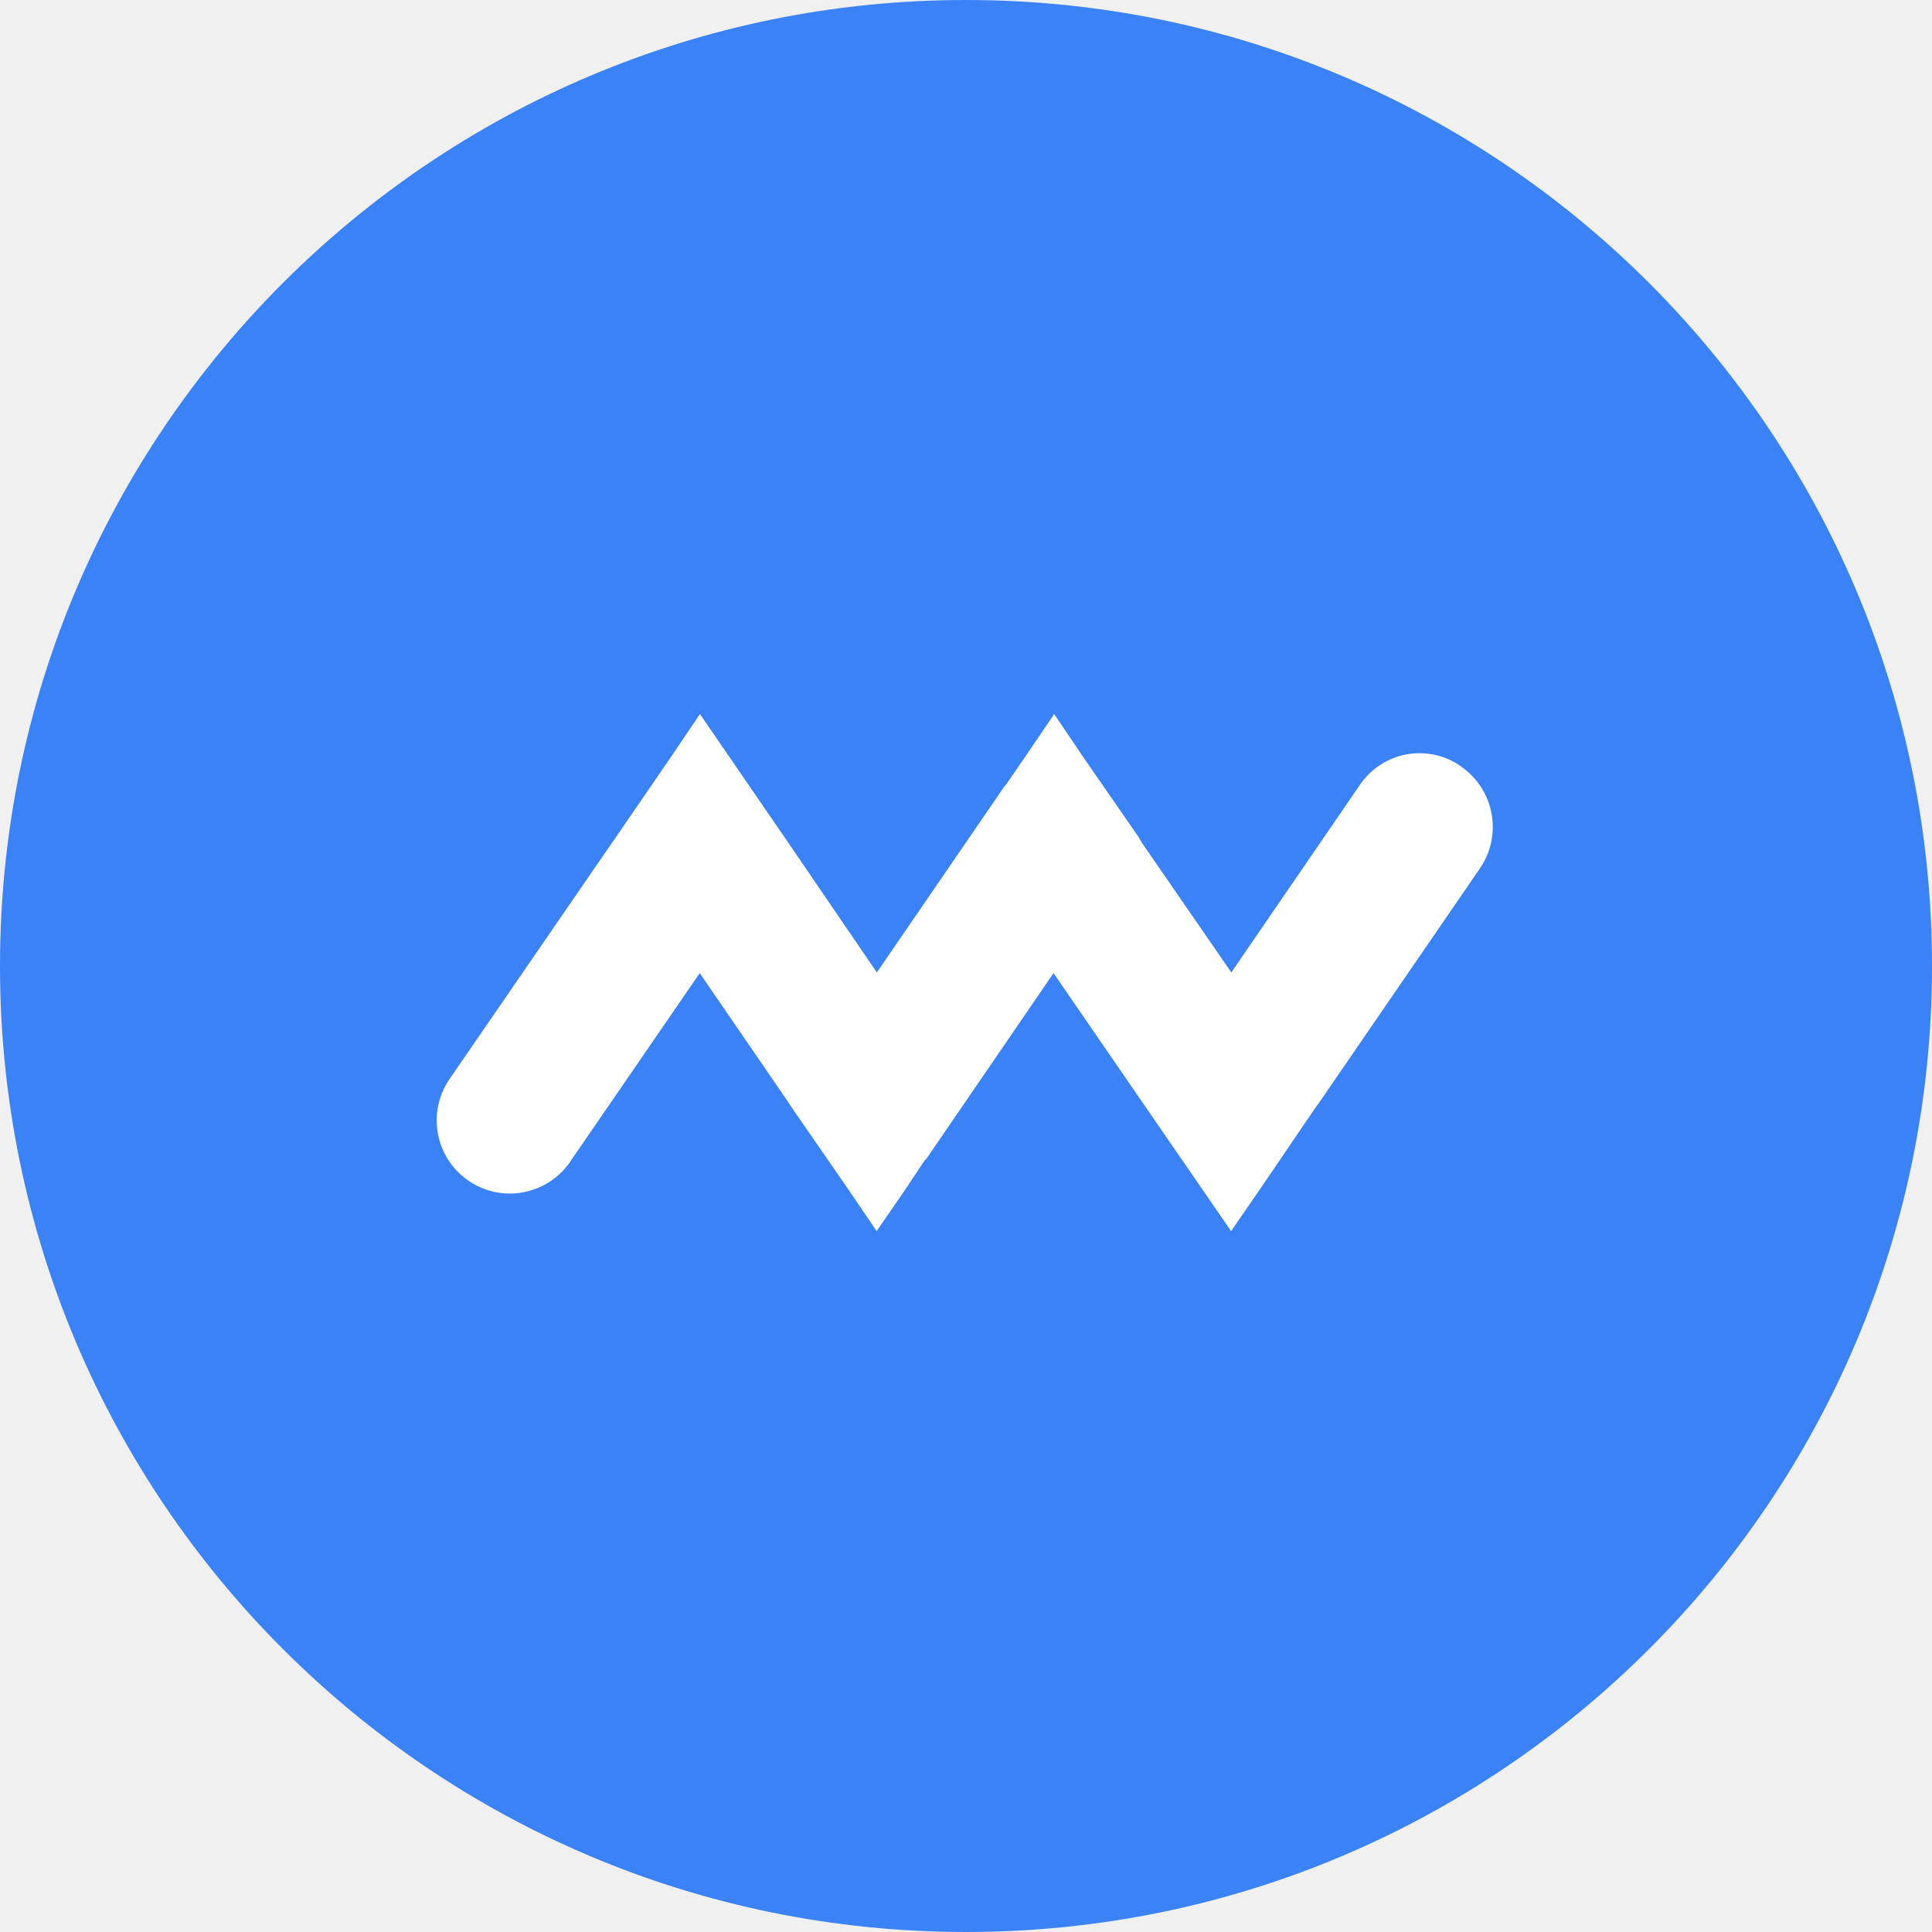
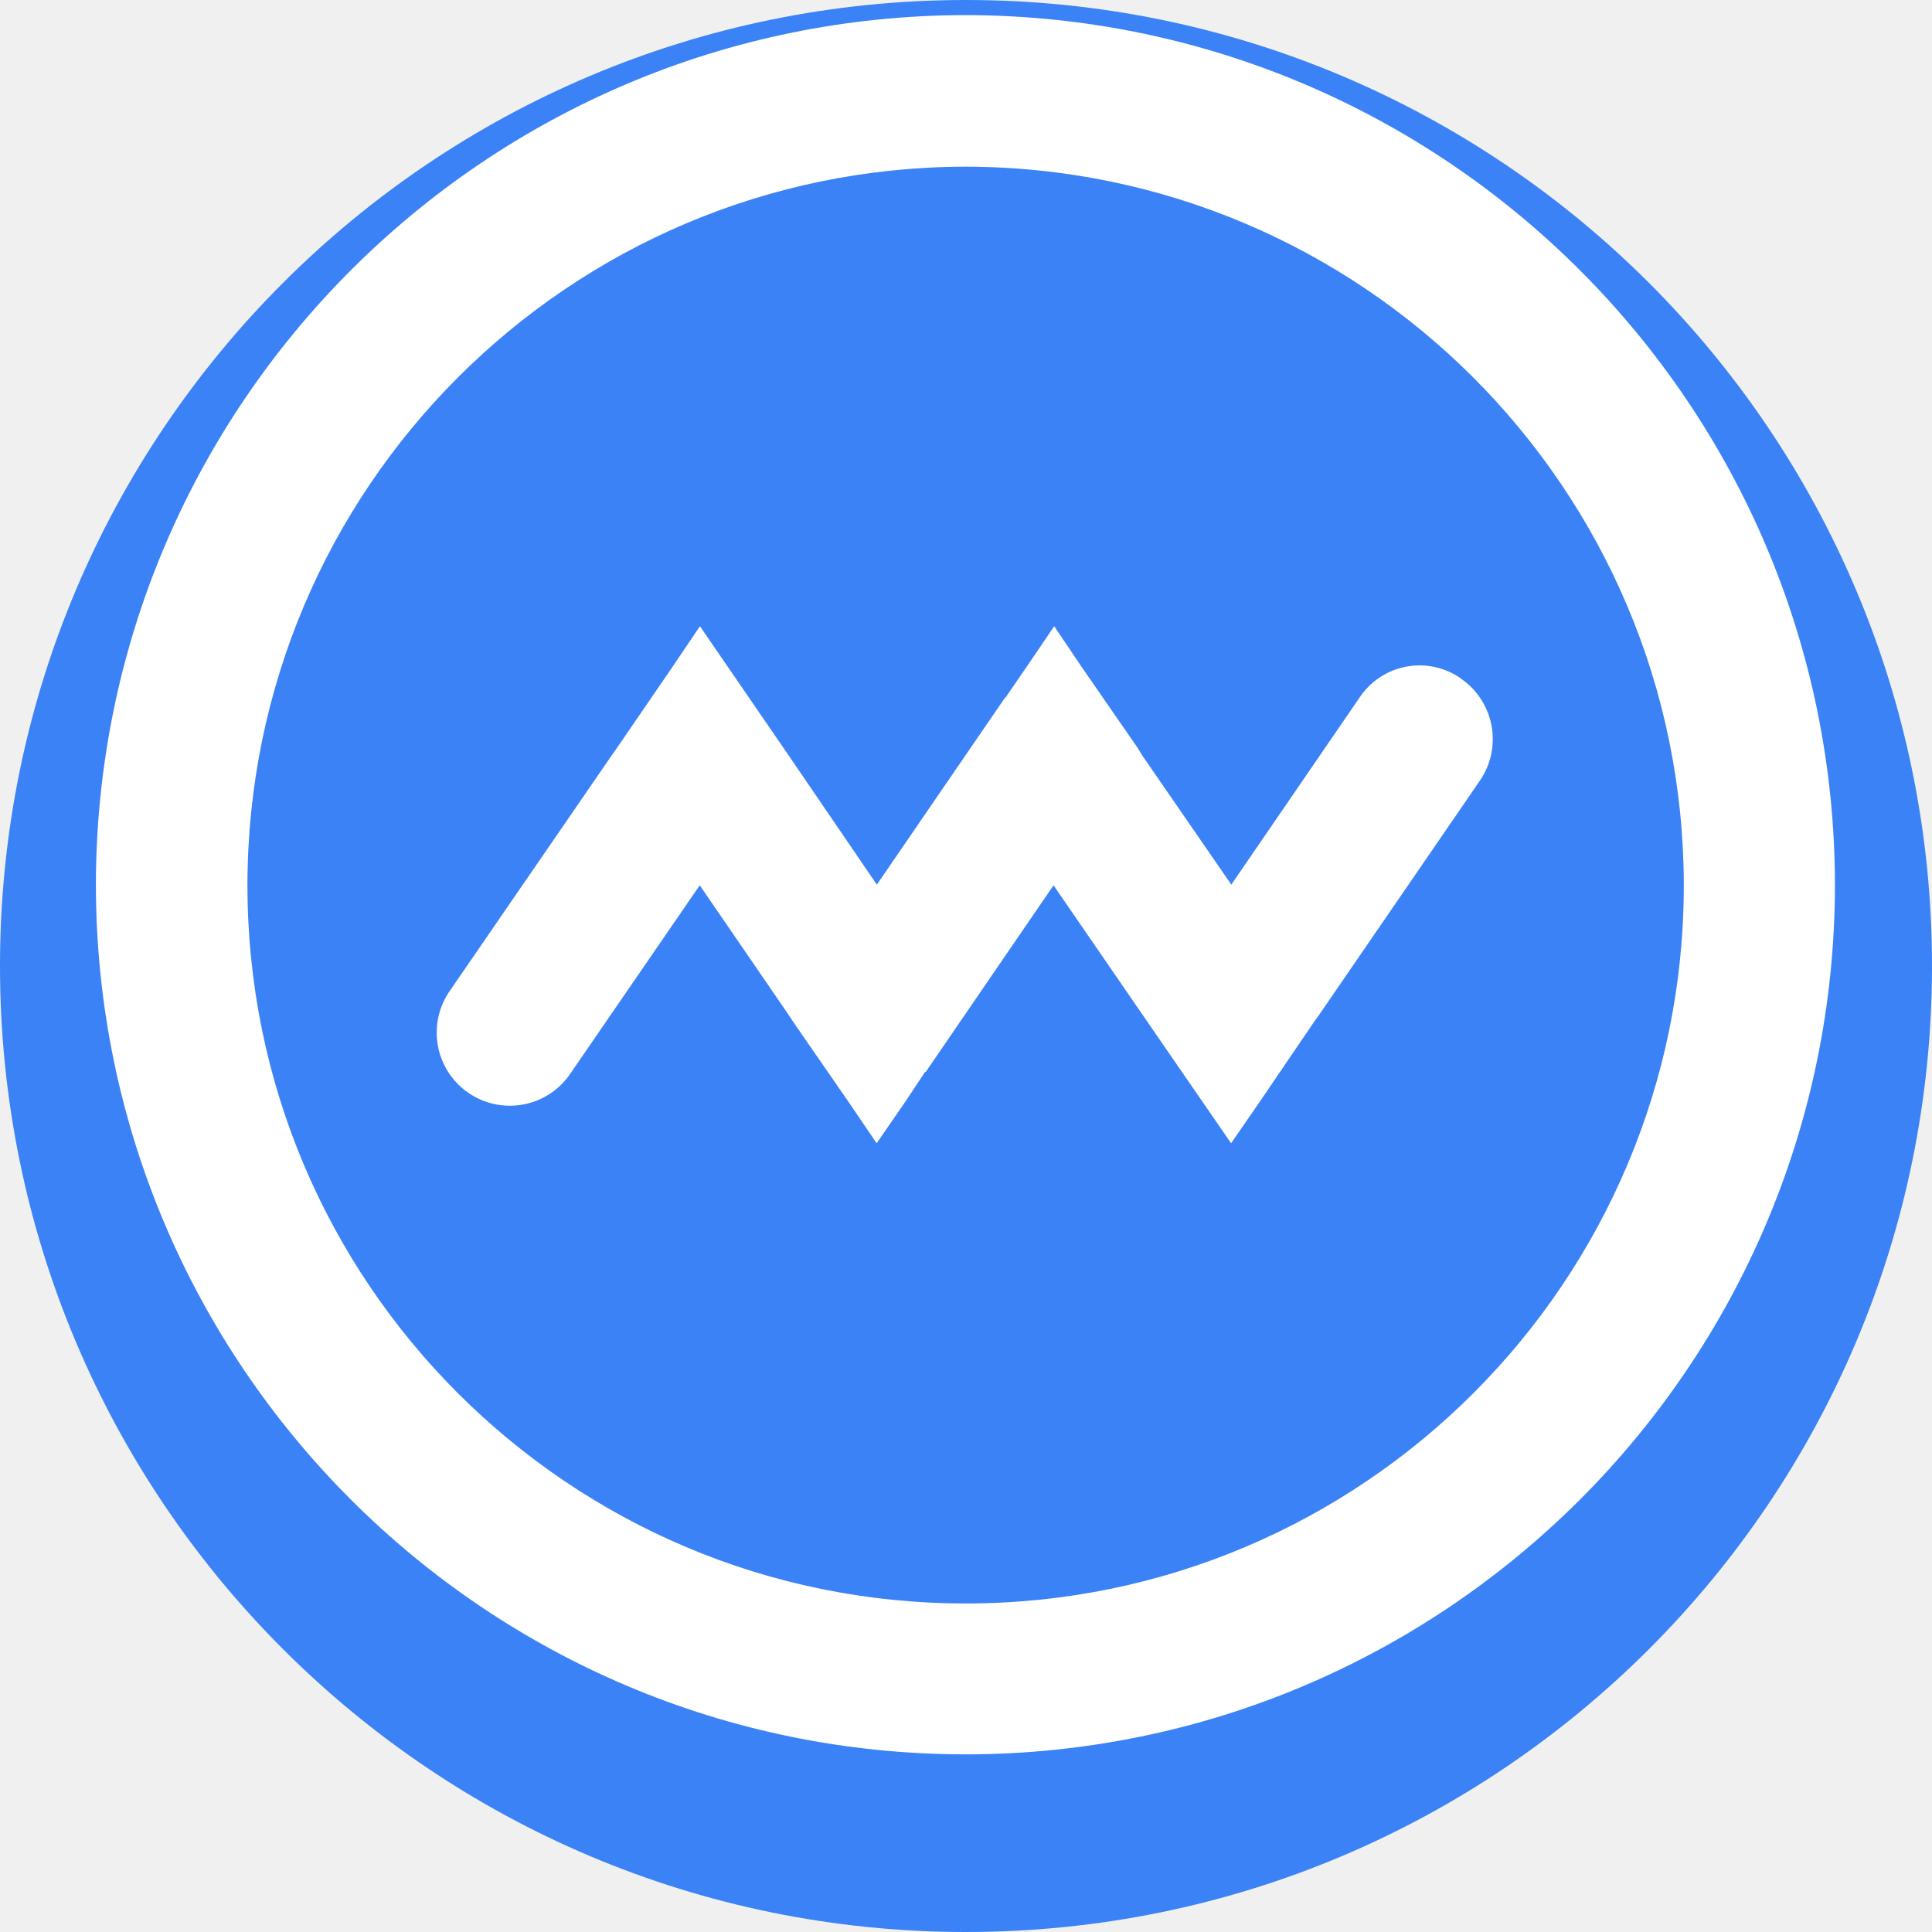
- <svg xmlns="http://www.w3.org/2000/svg" viewBox="0 0 110 110">
+ <svg xmlns="http://www.w3.org/2000/svg" version="1.1" width="110" height="110" viewBox="0 0 110 110">
  <circle cx="55" cy="55" r="55" fill="#3b82f6" />
-   <path d="M83.176 43.626a4.102 4.102 0 0 0-5.77 1.092l-7.3 10.649-5.068-7.35-.25-.415L61.602 43l-1.58-2.345L58.428 43l-1.179 1.719h-.025l-7.3 10.649-5.017-7.35-5.055-7.363-1.593 2.358-3.198 4.666-.239.338-9.194 13.371a4.164 4.164 0 1 0 6.912 4.641l7.3-10.624 5.042 7.35.263.402 3.174 4.59 1.593 2.346 1.593-2.308 1.166-1.756h.038l7.275-10.624 5.054 7.35 5.055 7.338 1.593-2.308 3.199-4.703.238-.327 9.169-13.358a4.177 4.177 0 0 0-1.129-5.77" fill="white" />
+   <path d="M54.966 99.886C27.643 99.866 5.494 77.728 5.46 50.404 5.48 23.064 27.627.901 54.966.86c27.34.042 49.487 22.206 49.508 49.545-.035 27.319-22.176 49.455-49.495 49.482m0-90.397c-22.581.028-40.876 18.334-40.89 40.915 0 22.583 18.307 40.89 40.89 40.89 22.583 0 40.89-18.307 40.89-40.89-.02-22.578-18.312-40.88-40.89-40.915" fill="white" />
+   <path d="M83.176 38.626a4.102 4.102 0 0 0-5.77 1.092l-7.3 10.649-5.068-7.35-.25-.415L61.602 38l-1.58-2.345L58.428 38l-1.179 1.719h-.025l-7.3 10.649-5.017-7.35-5.055-7.363-1.593 2.358-3.198 4.666-.239.338-9.194 13.371a4.164 4.164 0 1 0 6.912 4.641l7.3-10.624 5.042 7.35.263.402 3.174 4.59 1.593 2.346 1.593-2.308 1.166-1.756h.038l7.275-10.624 5.054 7.35 5.055 7.338 1.593-2.308 3.199-4.703.238-.327 9.169-13.358a4.177 4.177 0 0 0-1.129-5.77" fill="white" />
</svg>
